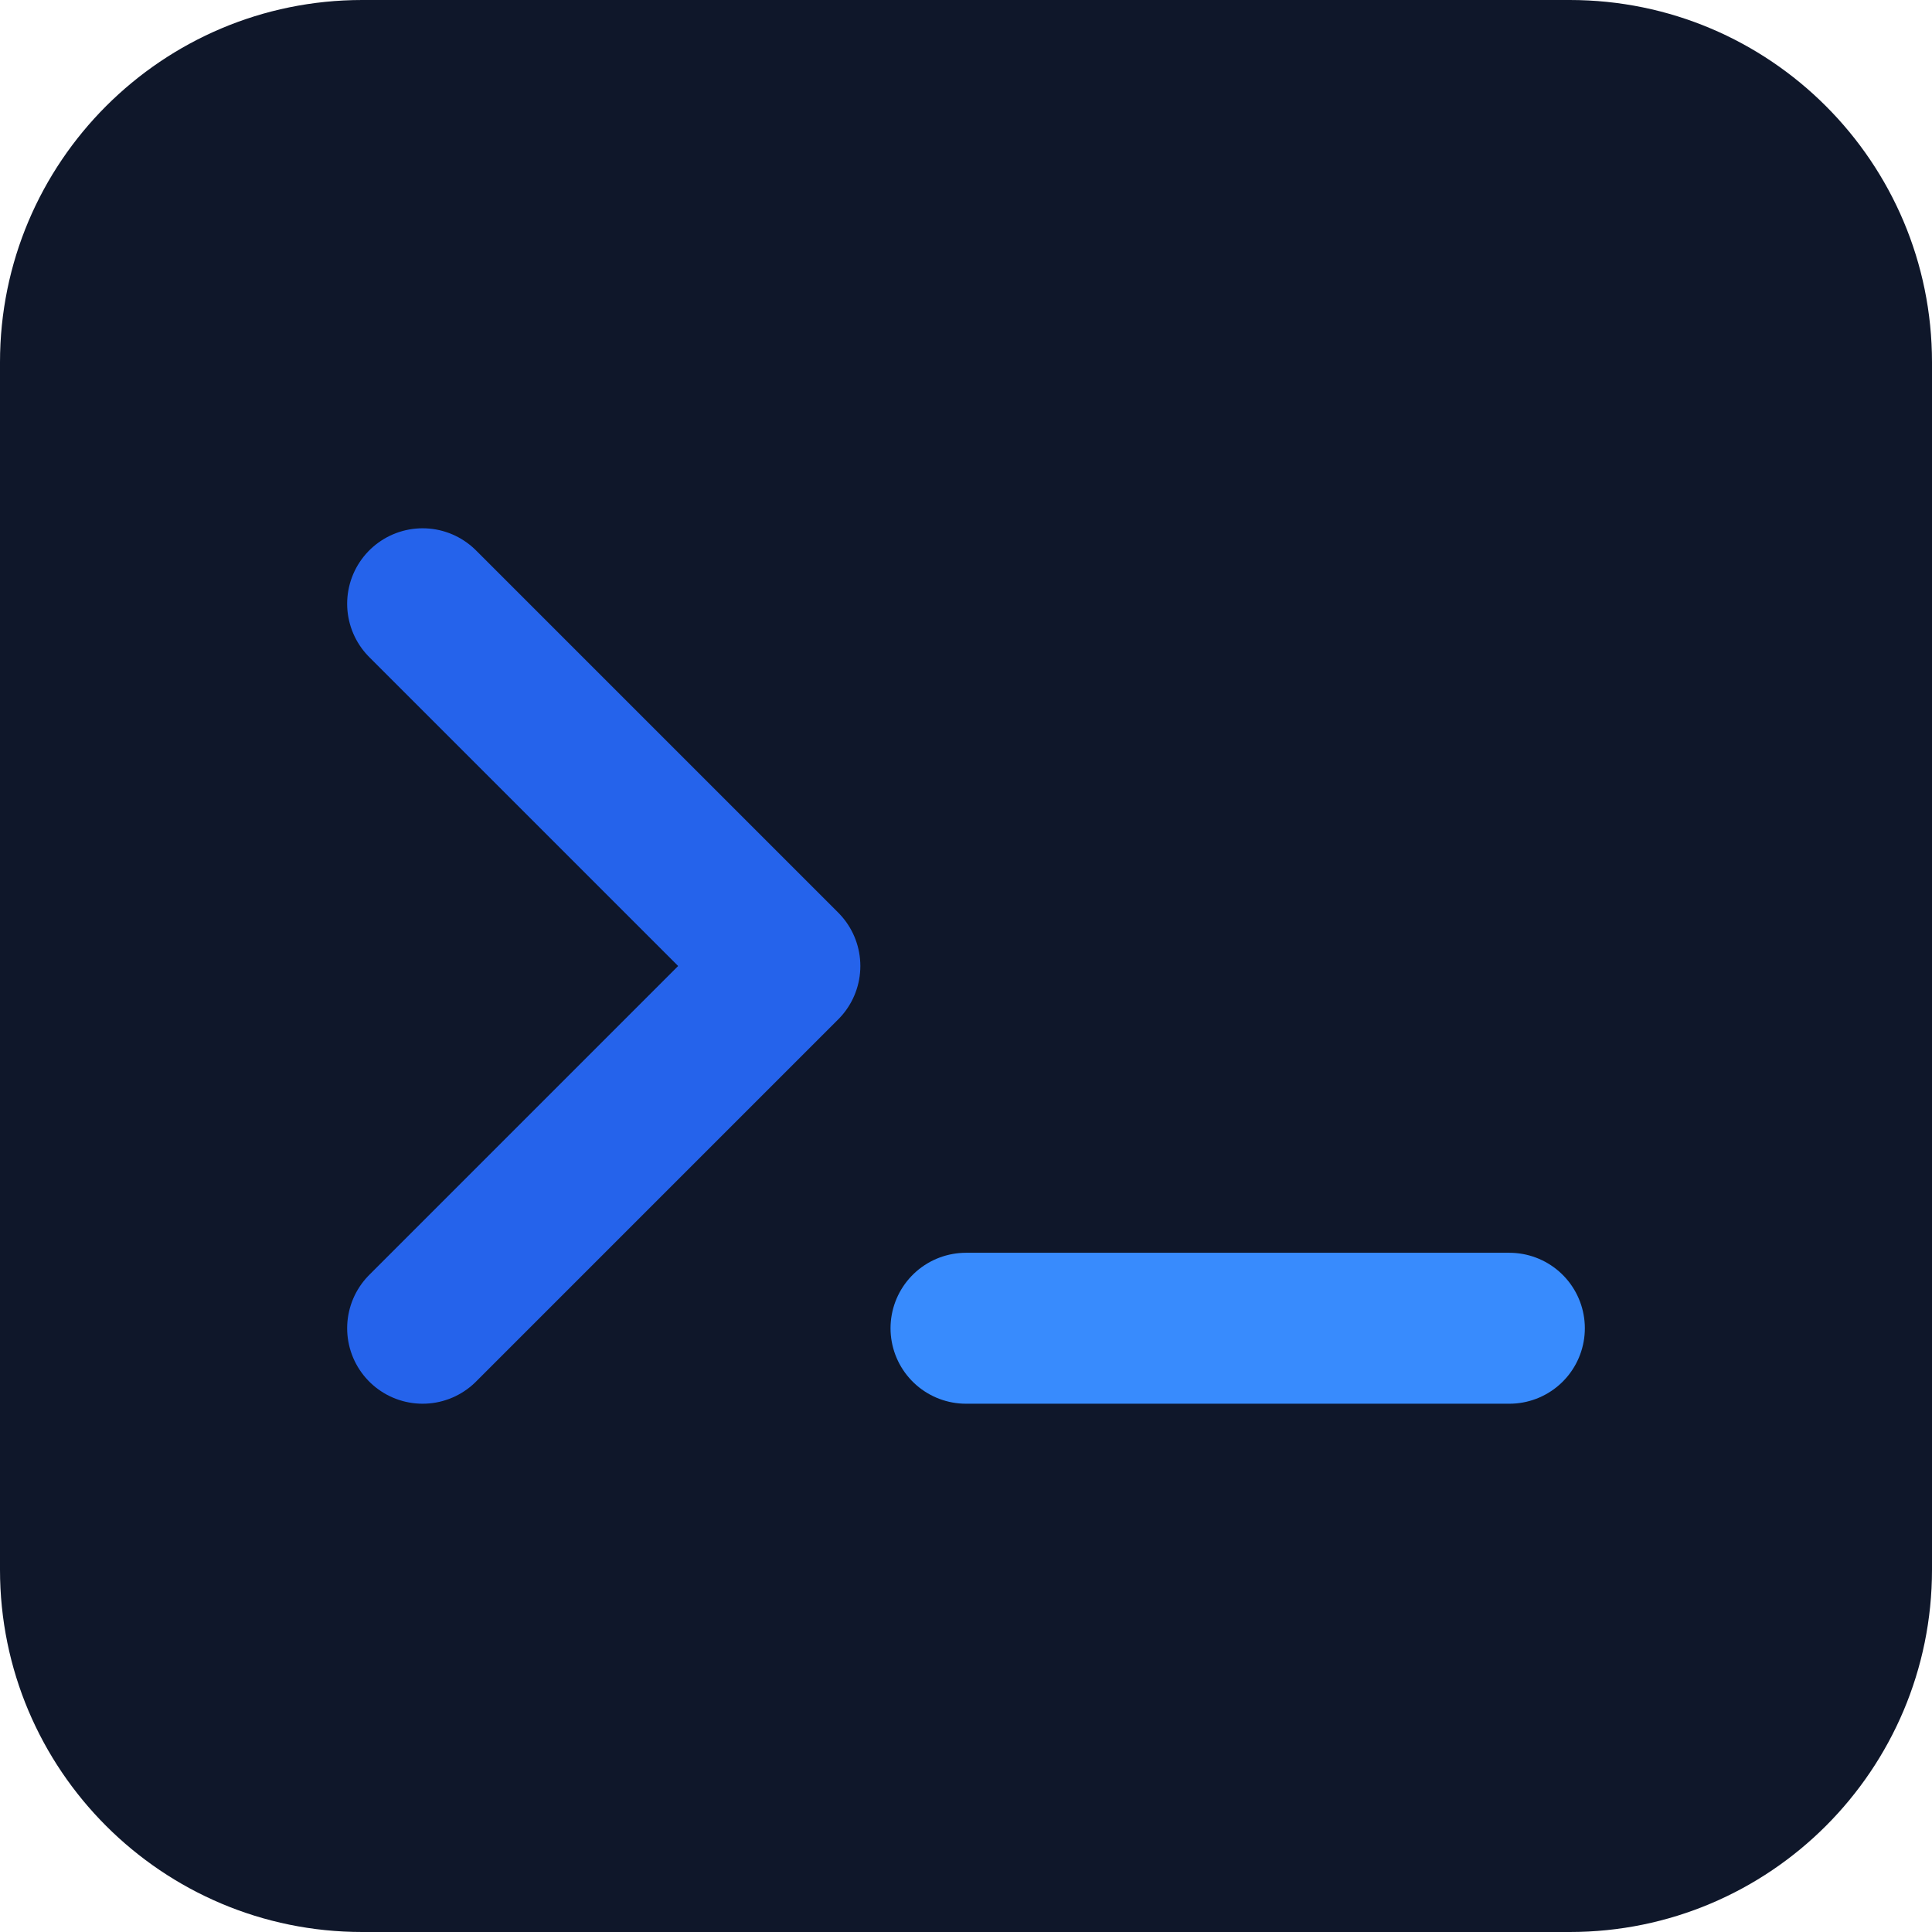
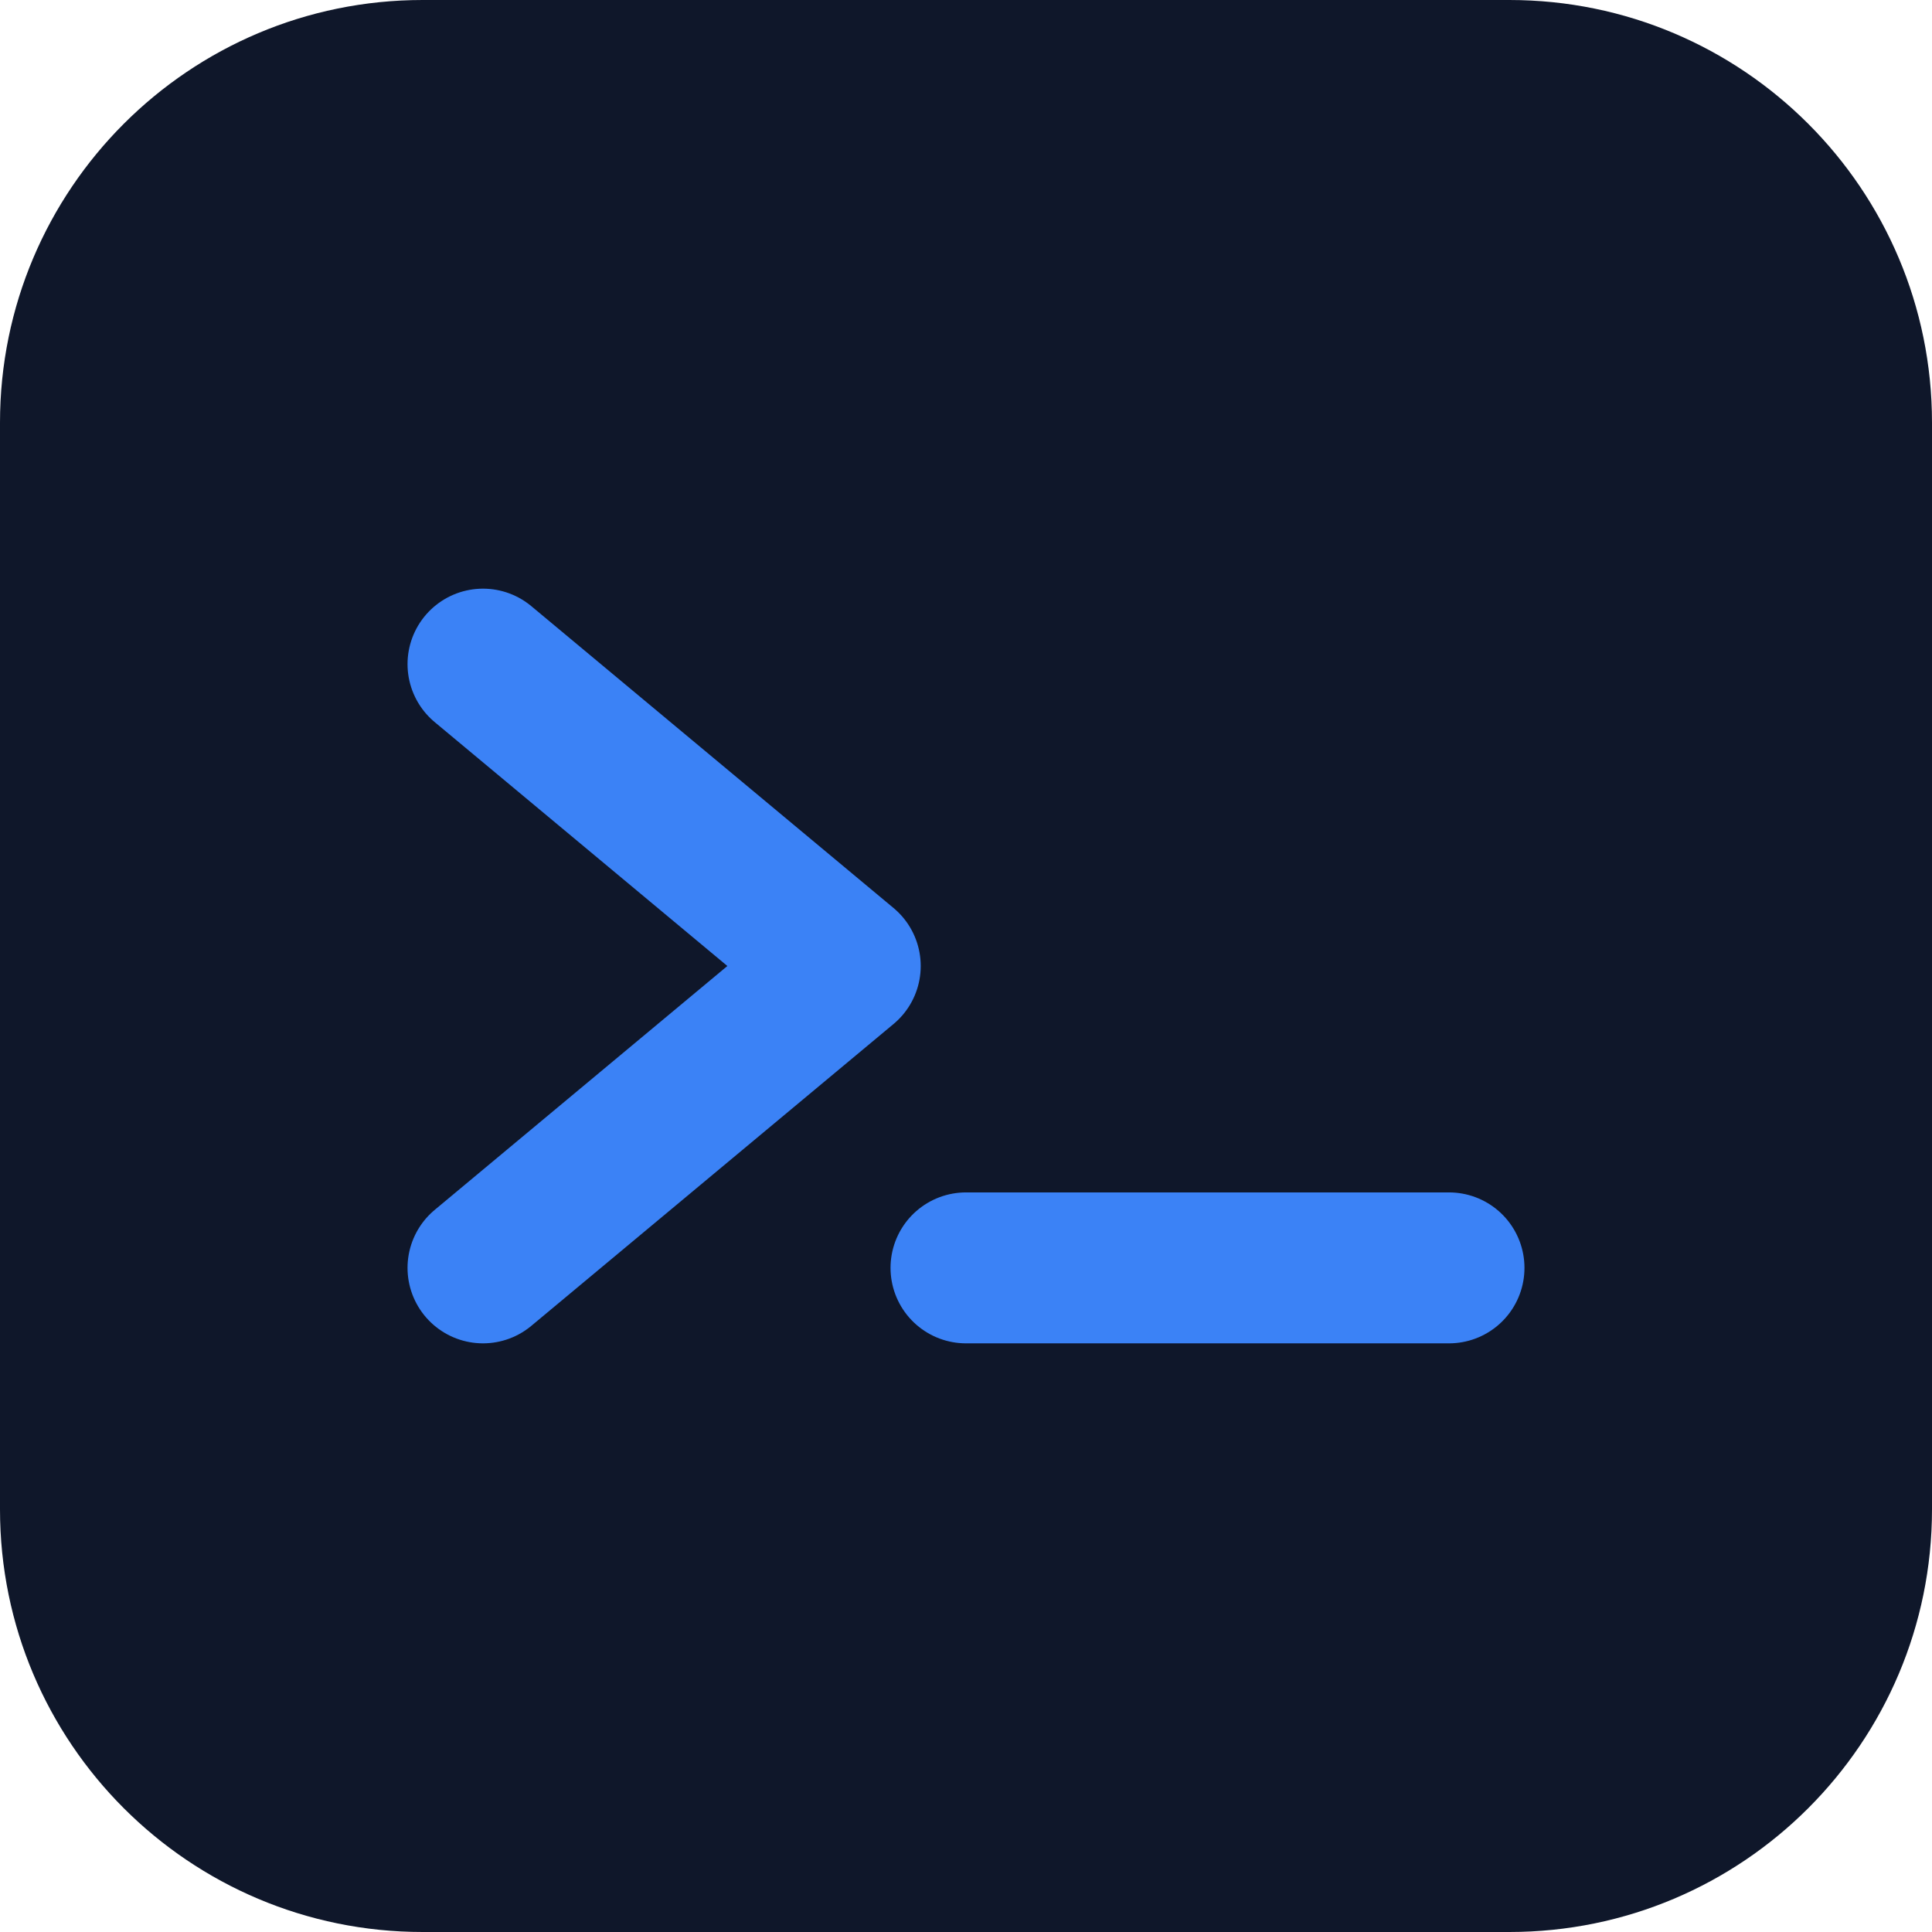
- <svg xmlns="http://www.w3.org/2000/svg" viewBox="0 0 32 32" width="32" height="32">
-   <rect width="32" height="32" rx="6" fill="#0f172a" />
-   <path d="M7 10l6 6-6 6" stroke="#2563eb" stroke-width="2.5" stroke-linecap="round" stroke-linejoin="round" fill="none" />
-   <line x1="16" y1="22" x2="25" y2="22" stroke="#388bfd" stroke-width="2.5" stroke-linecap="round" />
+ <svg xmlns="http://www.w3.org/2000/svg" viewBox="0 0 64 64" width="64" height="64">
+   <rect width="64" height="64" rx="14" fill="#0f172a" />
+   <path d="M16 22L28 32L16 42" stroke="#3b82f6" stroke-width="5" stroke-linecap="round" stroke-linejoin="round" fill="none" />
+   <line x1="32" y1="42" x2="48" y2="42" stroke="#3b82f6" stroke-width="5" stroke-linecap="round" />
</svg>
